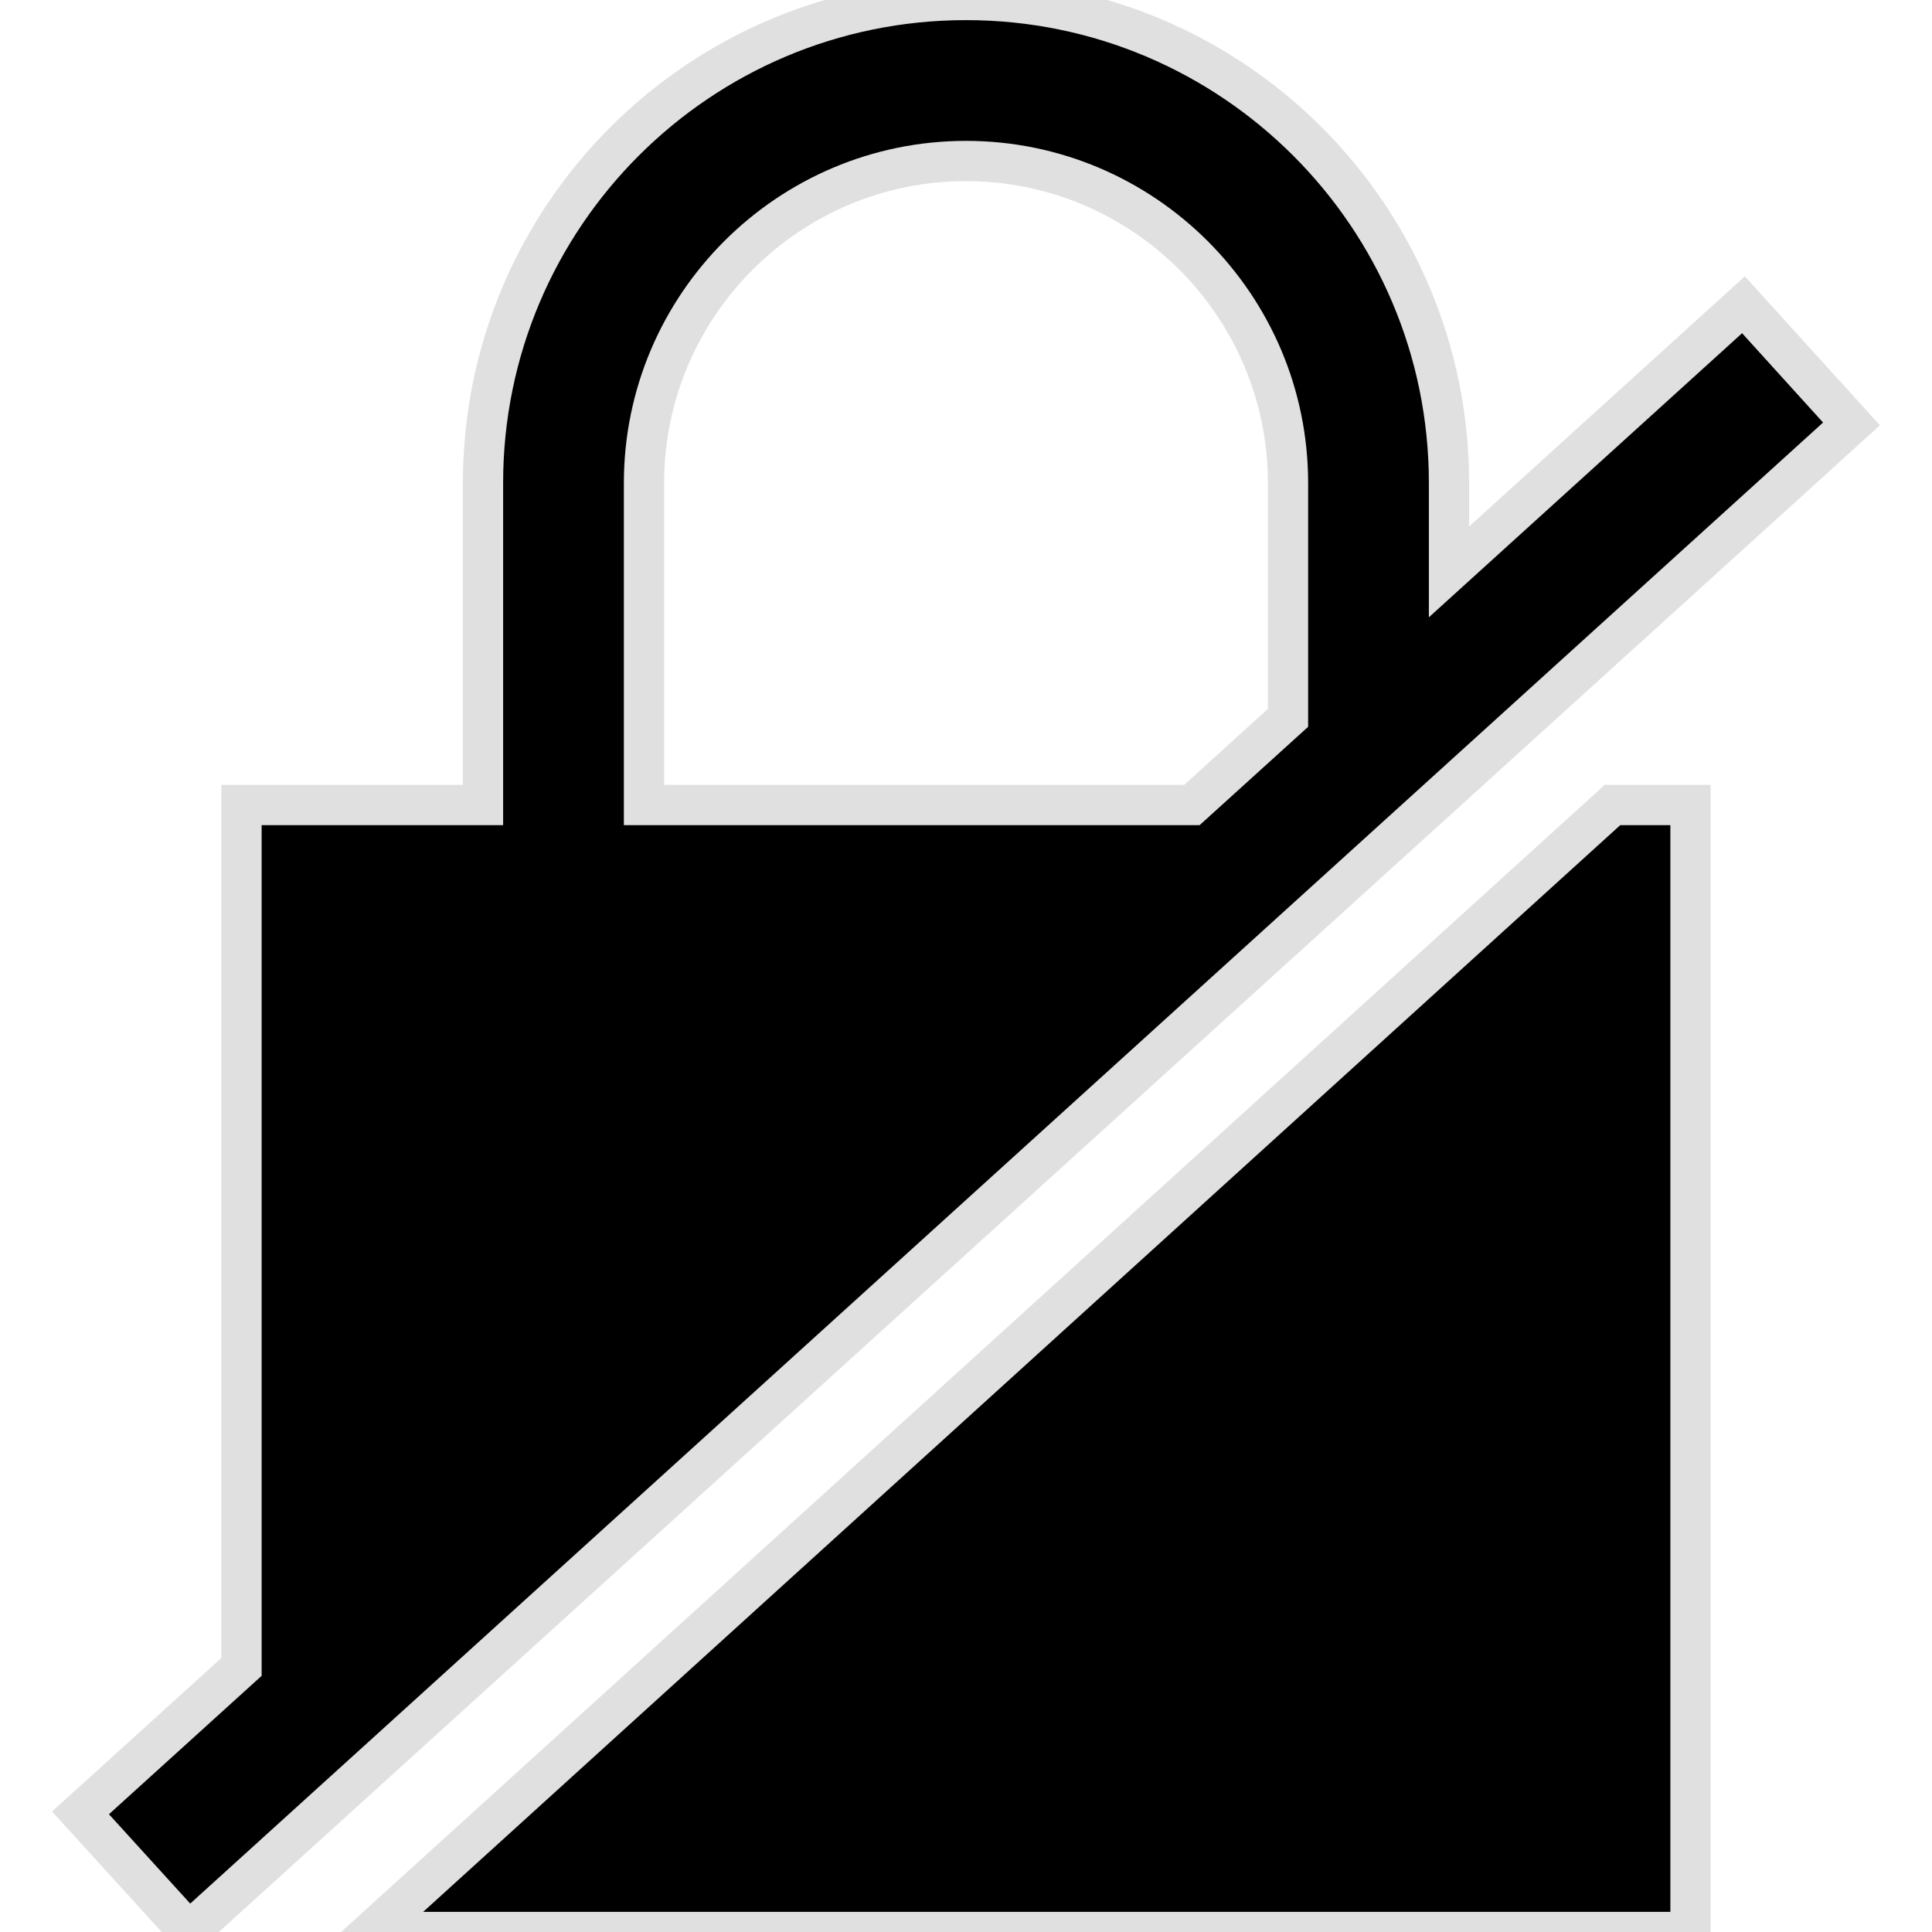
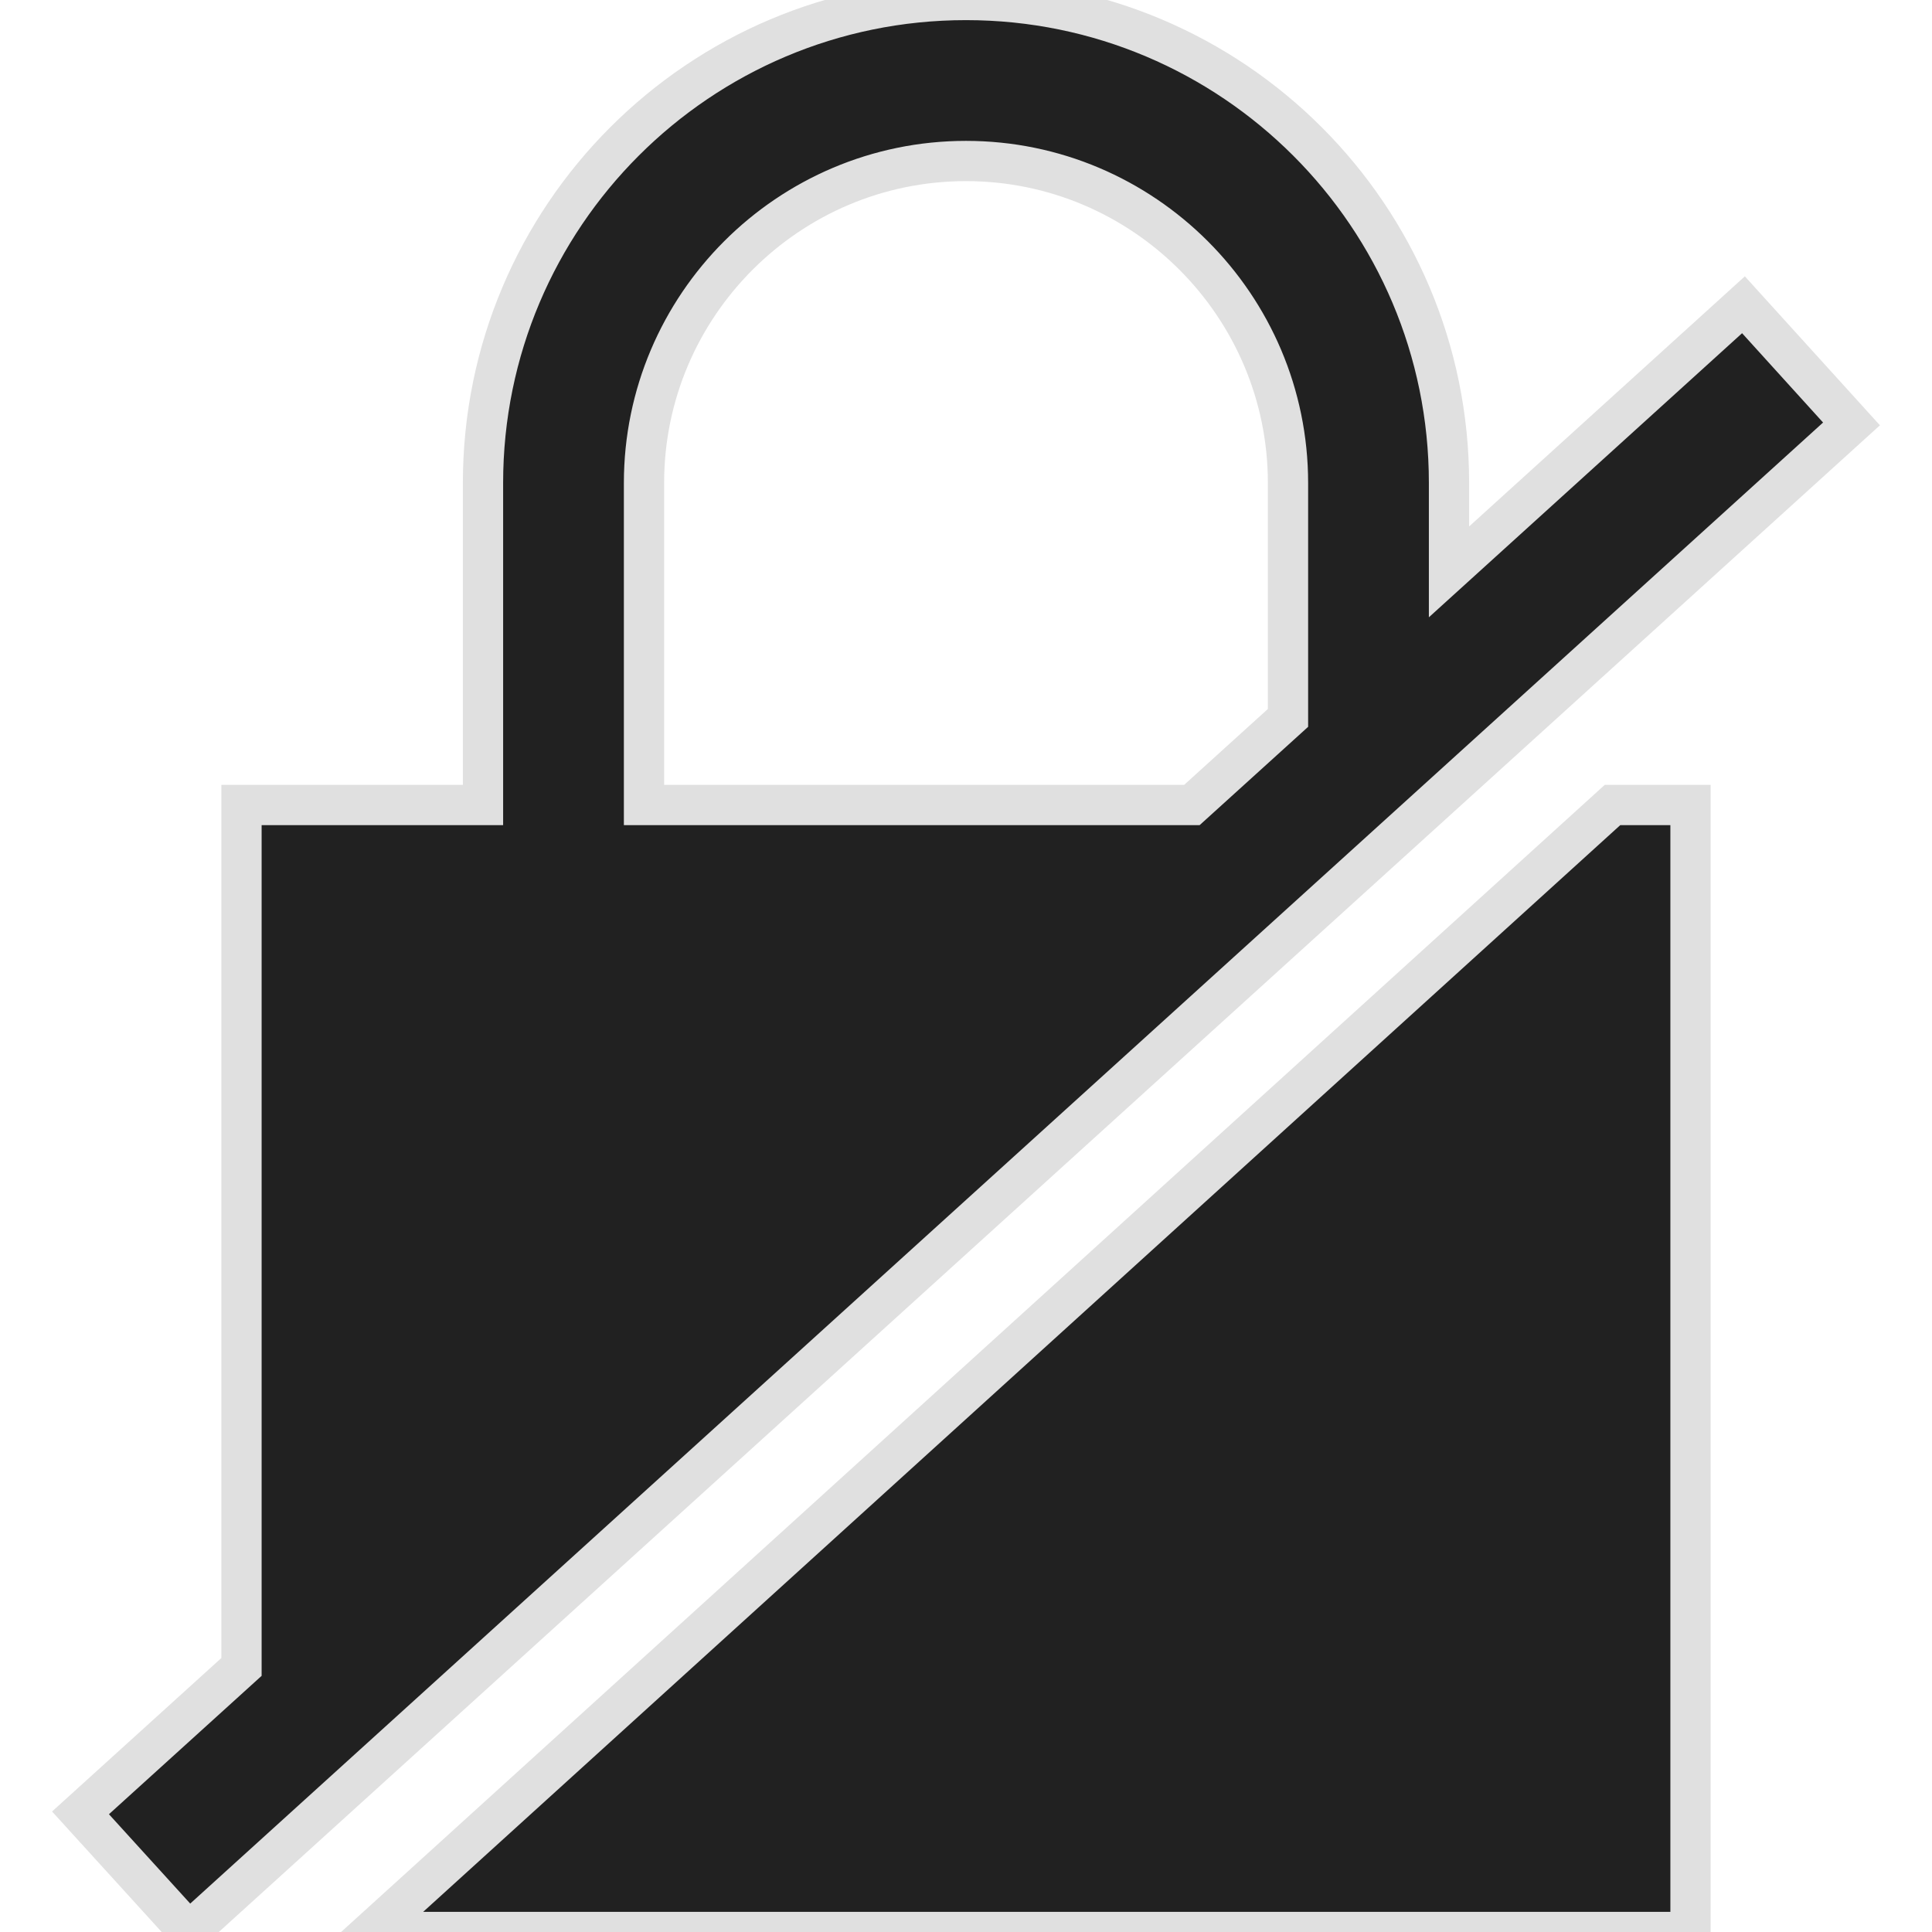
<svg xmlns="http://www.w3.org/2000/svg" width="24" height="24" viewBox="0 0 24 24">
-   <path stroke="#E0E0E0" stroke-width=".5" d="M21.658 3.786l-3.658 3.318v-1.104c0-3.313-2.687-6-6-6s-6 2.687-6 6v4h-3v10.707l-2 1.813 1.346 1.48 20.654-18.734-1.342-1.48zm-5.658 5.132l-1.194 1.082h-6.806v-4c0-2.205 1.795-4 4-4s4 1.795 4 4v2.918zm5 1.082v14h-16.391l15.422-14h.969z" />
+   <path fill="#212121" stroke="#E0E0E0" stroke-width=".5" d="M21.658 3.786l-3.658 3.318v-1.104c0-3.313-2.687-6-6-6s-6 2.687-6 6v4h-3v10.707l-2 1.813 1.346 1.48 20.654-18.734-1.342-1.48zm-5.658 5.132l-1.194 1.082h-6.806v-4c0-2.205 1.795-4 4-4s4 1.795 4 4v2.918zm5 1.082v14h-16.391l15.422-14h.969z" />
</svg>
